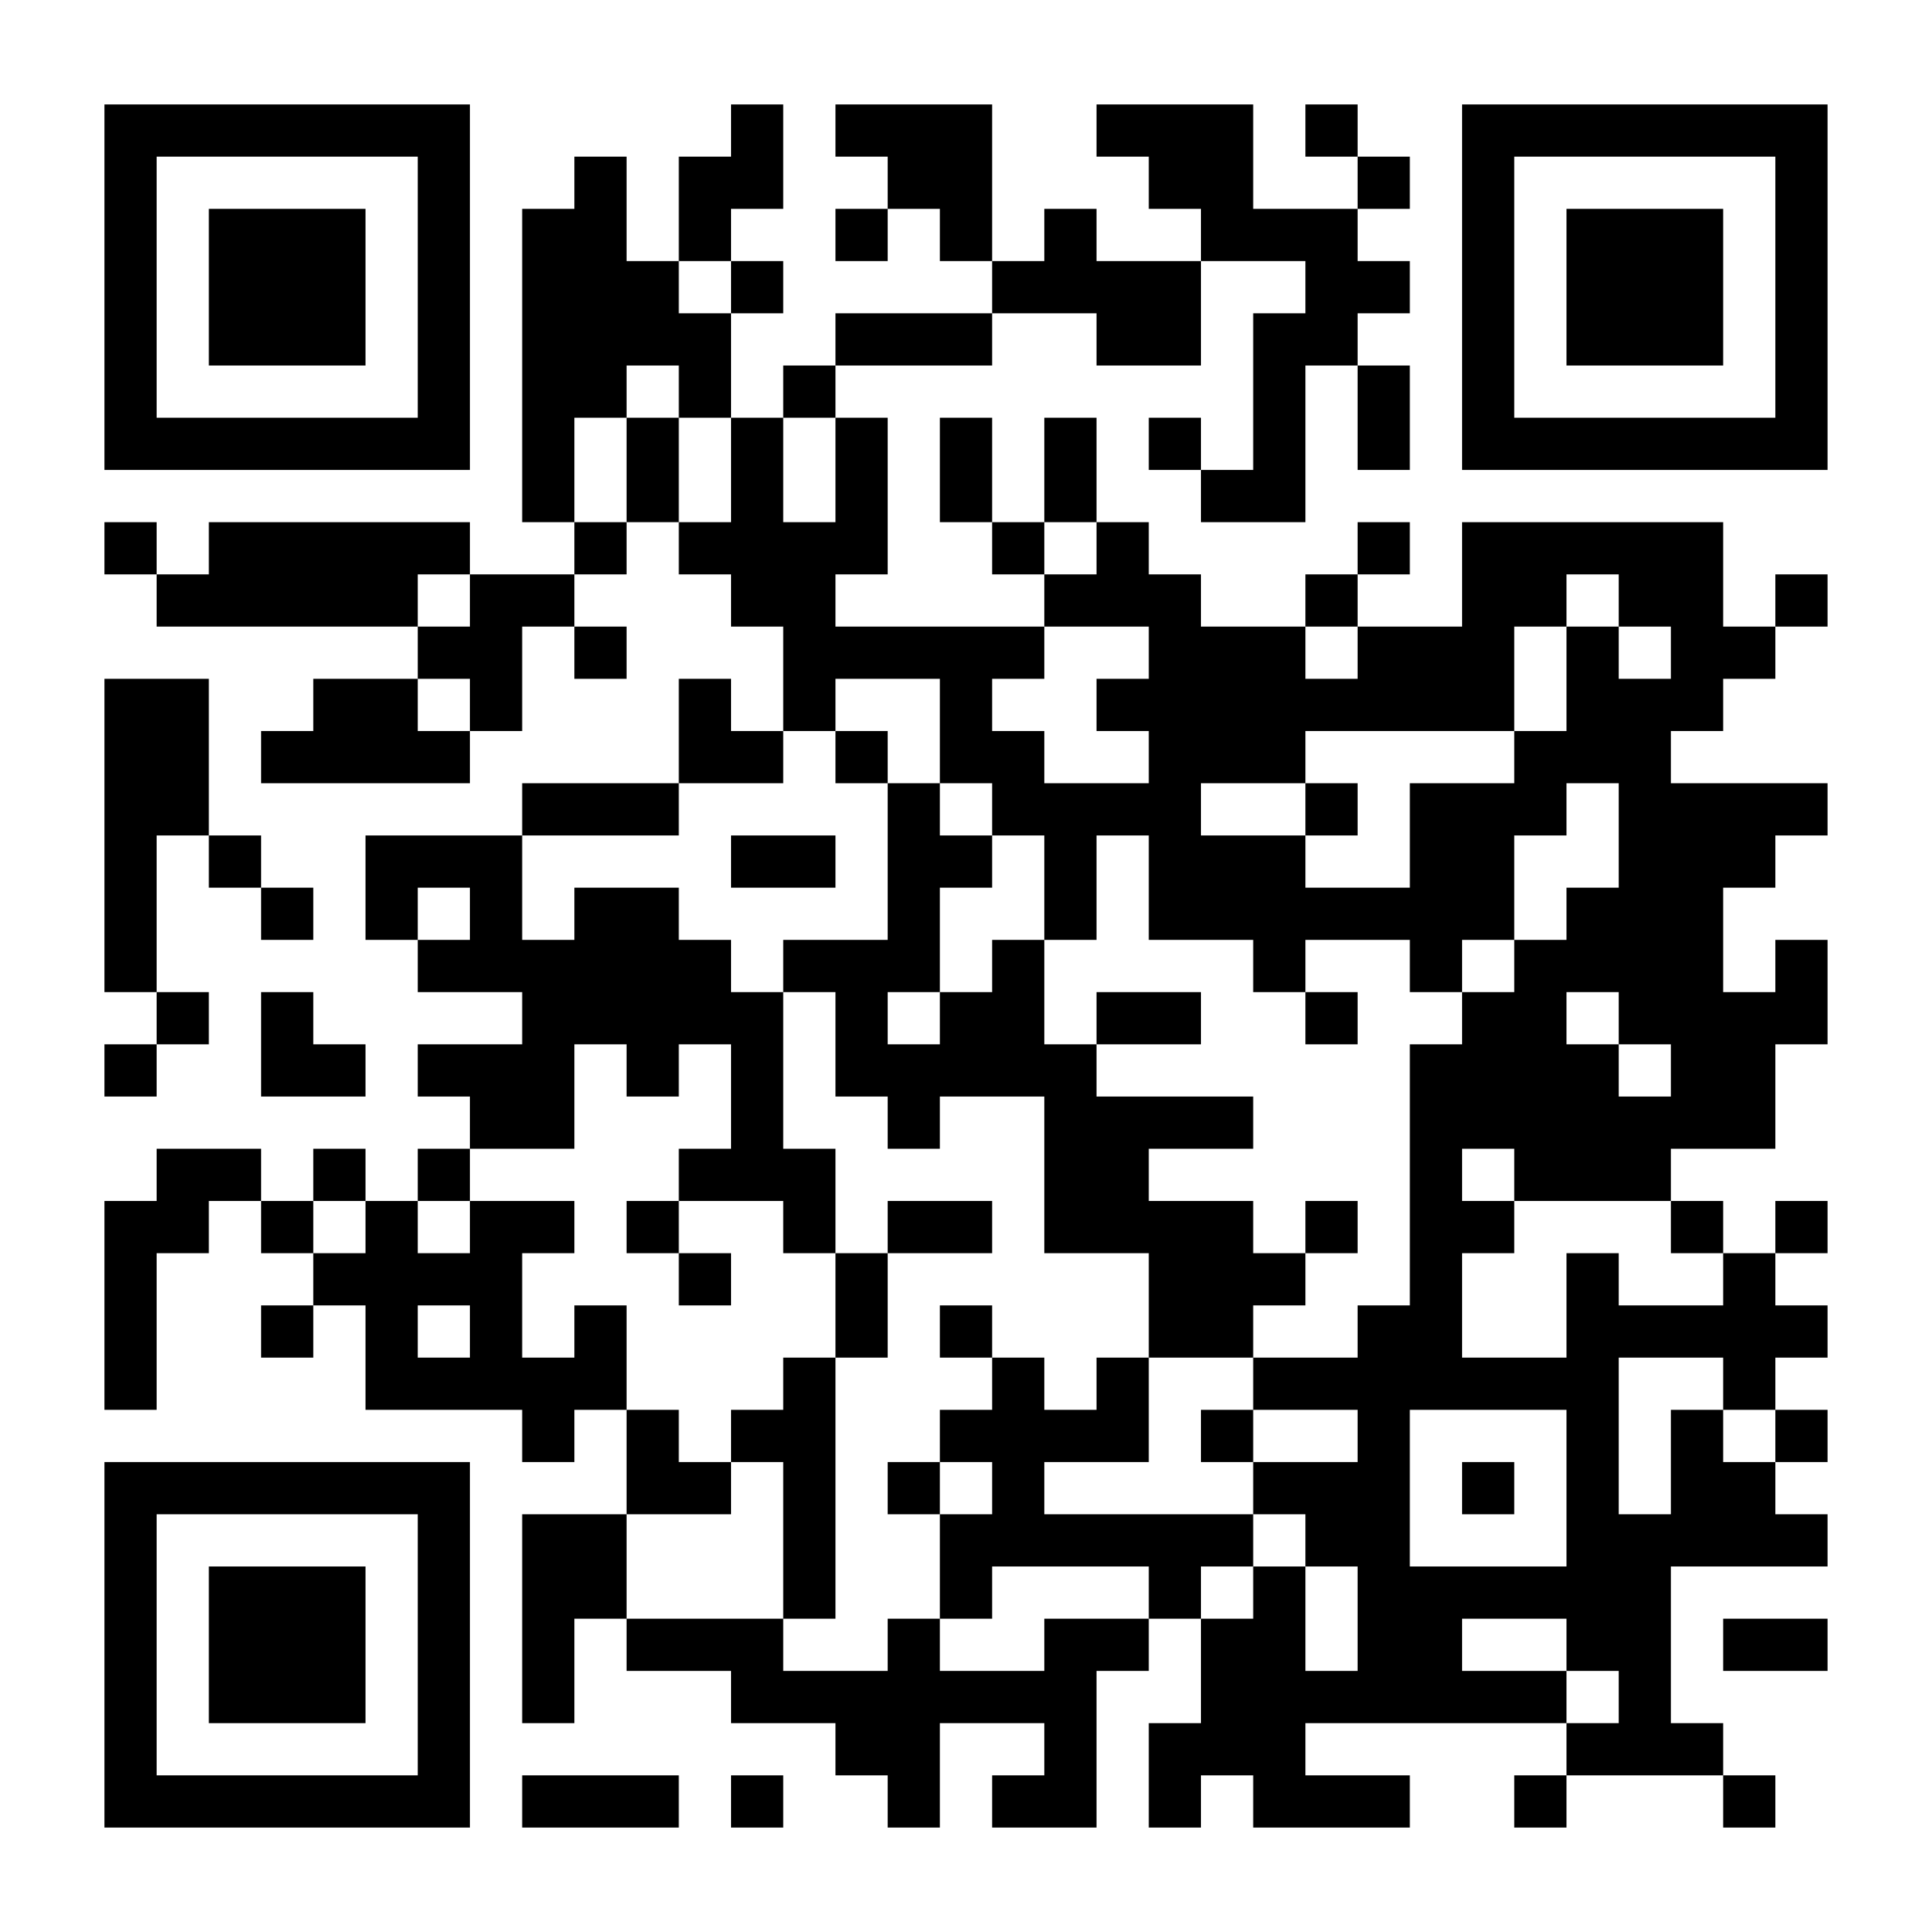
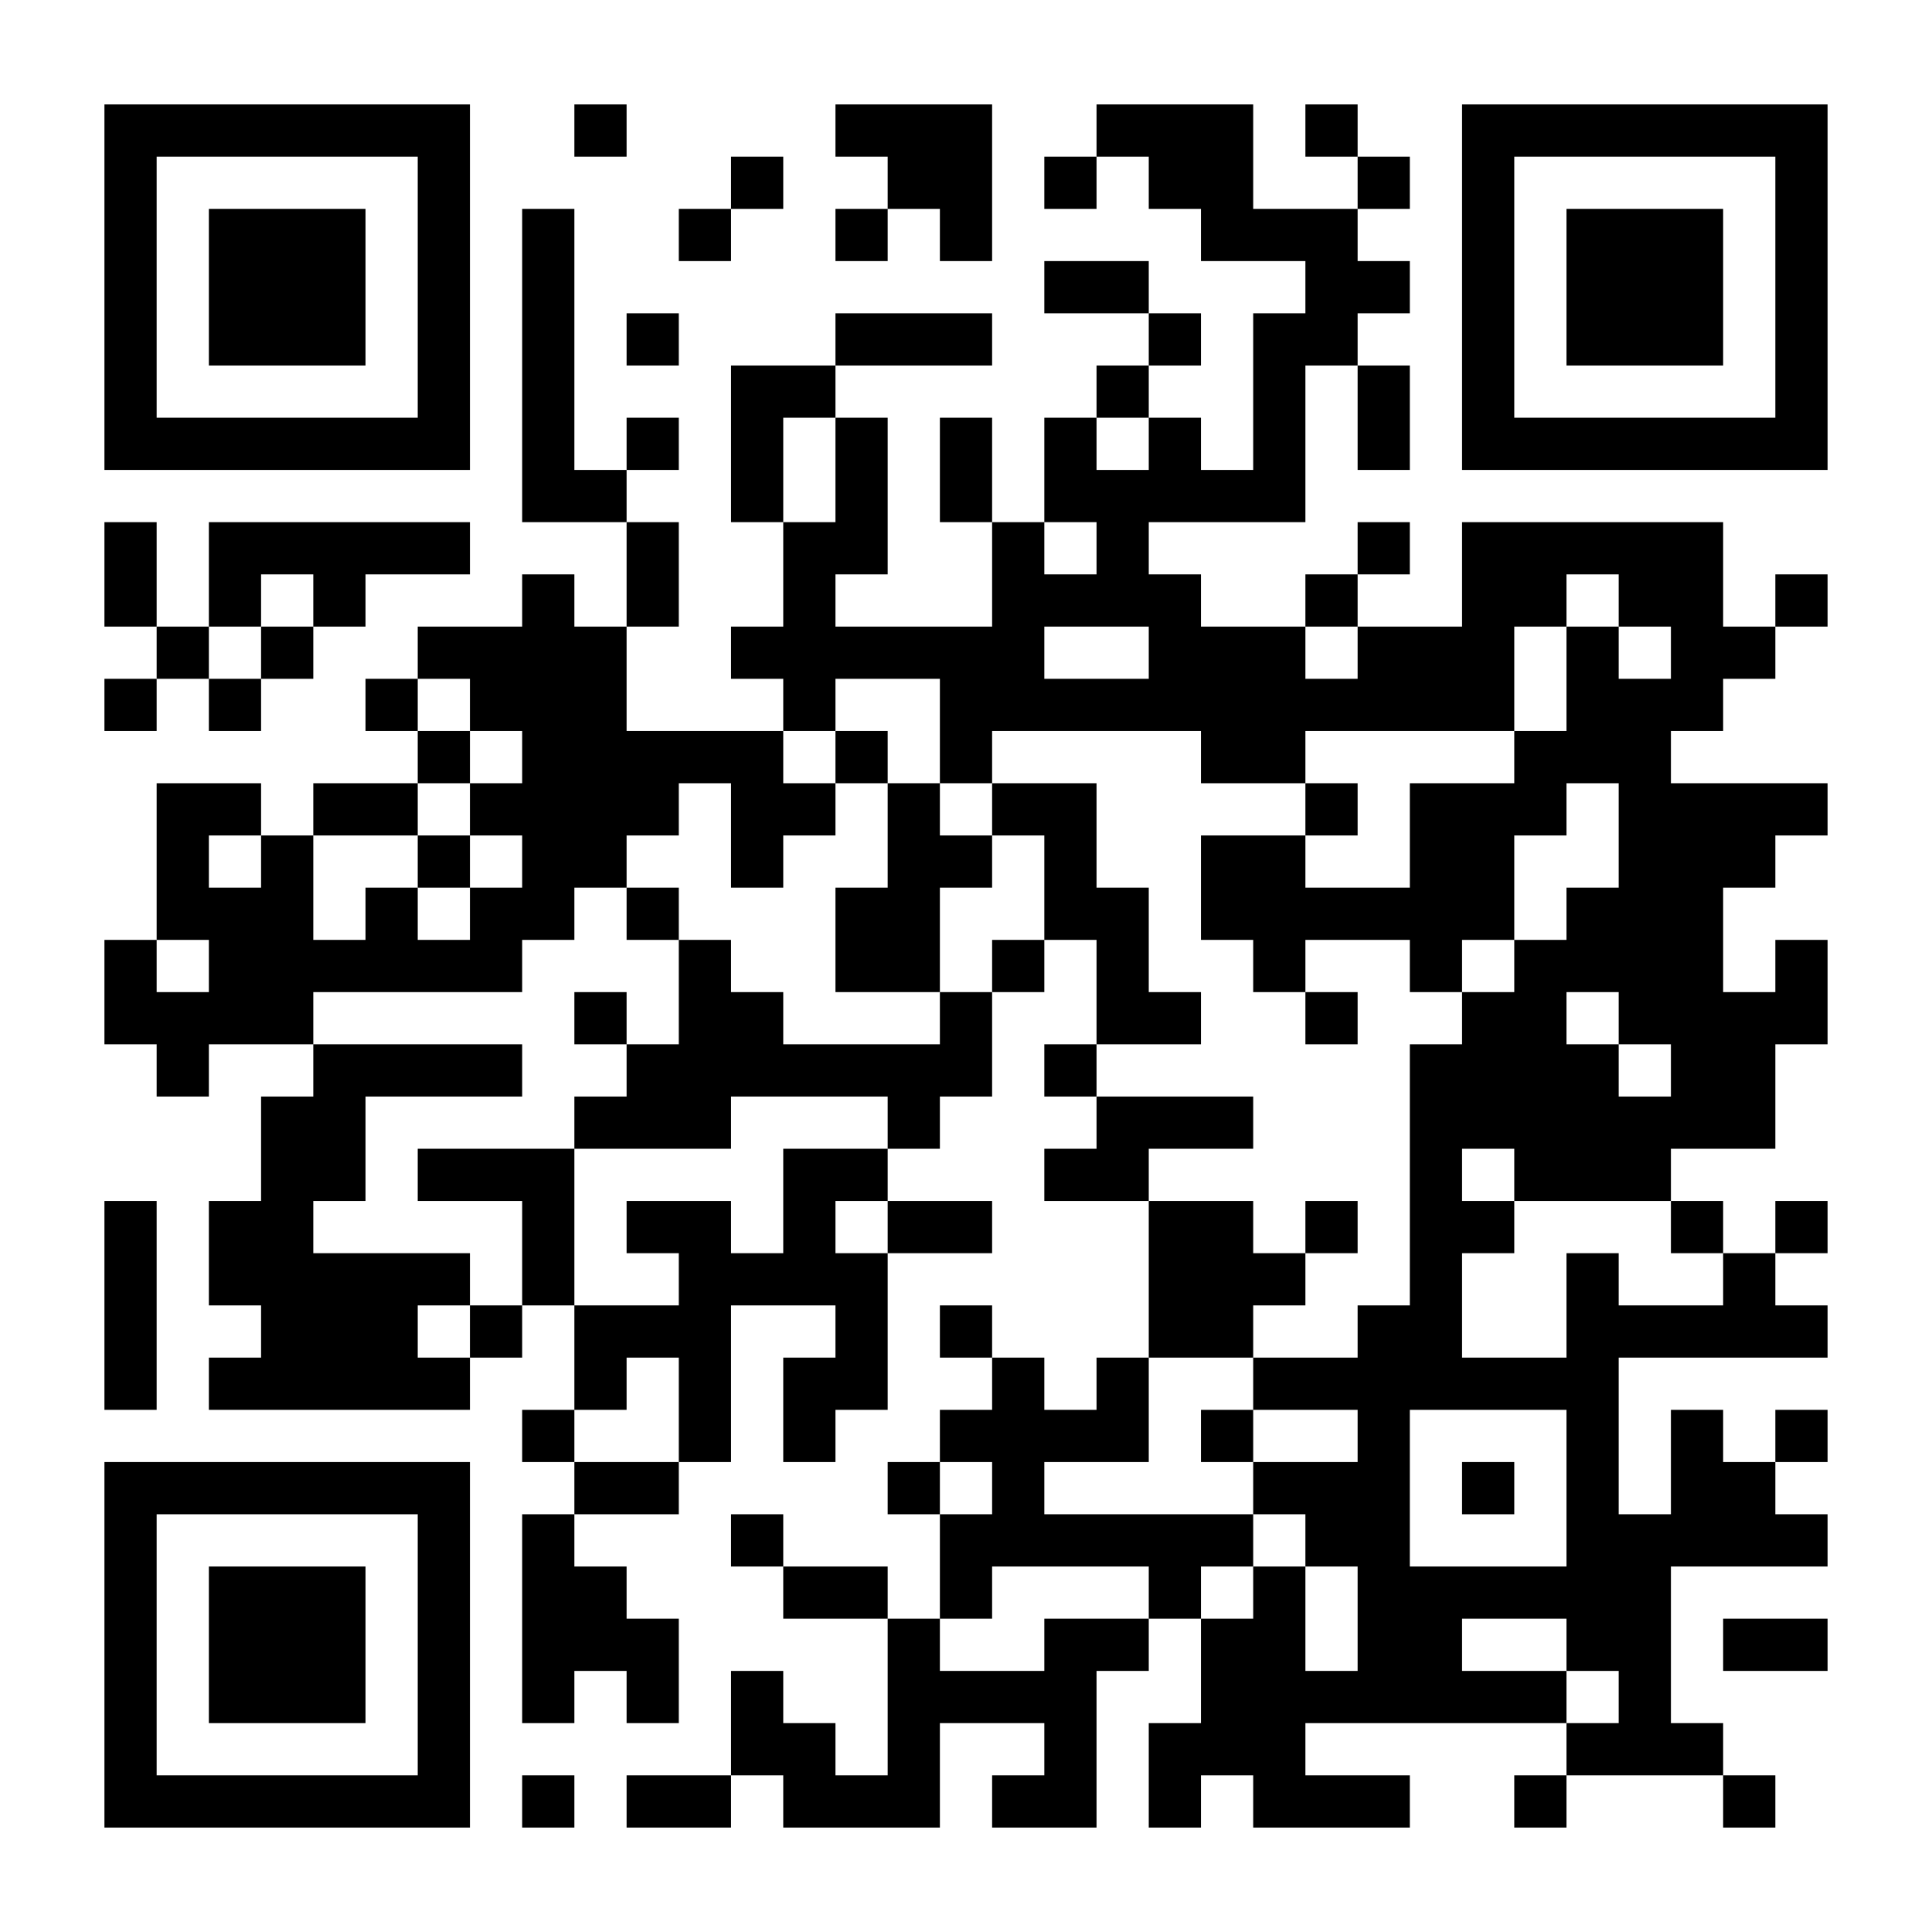
<svg xmlns="http://www.w3.org/2000/svg" width="37mm" height="37mm" version="1.1" viewBox="0 0 37 37">
-   <path d="M2,2H3V3H2zM3,2H4V3H3zM4,2H5V3H4zM5,2H6V3H5zM6,2H7V3H6zM7,2H8V3H7zM8,2H9V3H8zM14,2H15V3H14zM16,2H17V3H16zM17,2H18V3H17zM18,2H19V3H18zM21,2H22V3H21zM22,2H23V3H22zM23,2H24V3H23zM25,2H26V3H25zM28,2H29V3H28zM29,2H30V3H29zM30,2H31V3H30zM31,2H32V3H31zM32,2H33V3H32zM33,2H34V3H33zM34,2H35V3H34zM2,3H3V4H2zM8,3H9V4H8zM11,3H12V4H11zM13,3H14V4H13zM14,3H15V4H14zM17,3H18V4H17zM18,3H19V4H18zM22,3H23V4H22zM23,3H24V4H23zM26,3H27V4H26zM28,3H29V4H28zM34,3H35V4H34zM2,4H3V5H2zM4,4H5V5H4zM5,4H6V5H5zM6,4H7V5H6zM8,4H9V5H8zM10,4H11V5H10zM11,4H12V5H11zM13,4H14V5H13zM16,4H17V5H16zM18,4H19V5H18zM20,4H21V5H20zM23,4H24V5H23zM24,4H25V5H24zM25,4H26V5H25zM28,4H29V5H28zM30,4H31V5H30zM31,4H32V5H31zM32,4H33V5H32zM34,4H35V5H34zM2,5H3V6H2zM4,5H5V6H4zM5,5H6V6H5zM6,5H7V6H6zM8,5H9V6H8zM10,5H11V6H10zM11,5H12V6H11zM12,5H13V6H12zM14,5H15V6H14zM19,5H20V6H19zM20,5H21V6H20zM21,5H22V6H21zM22,5H23V6H22zM25,5H26V6H25zM26,5H27V6H26zM28,5H29V6H28zM30,5H31V6H30zM31,5H32V6H31zM32,5H33V6H32zM34,5H35V6H34zM2,6H3V7H2zM4,6H5V7H4zM5,6H6V7H5zM6,6H7V7H6zM8,6H9V7H8zM10,6H11V7H10zM11,6H12V7H11zM12,6H13V7H12zM13,6H14V7H13zM16,6H17V7H16zM17,6H18V7H17zM18,6H19V7H18zM21,6H22V7H21zM22,6H23V7H22zM24,6H25V7H24zM25,6H26V7H25zM28,6H29V7H28zM30,6H31V7H30zM31,6H32V7H31zM32,6H33V7H32zM34,6H35V7H34zM2,7H3V8H2zM8,7H9V8H8zM10,7H11V8H10zM11,7H12V8H11zM13,7H14V8H13zM15,7H16V8H15zM24,7H25V8H24zM26,7H27V8H26zM28,7H29V8H28zM34,7H35V8H34zM2,8H3V9H2zM3,8H4V9H3zM4,8H5V9H4zM5,8H6V9H5zM6,8H7V9H6zM7,8H8V9H7zM8,8H9V9H8zM10,8H11V9H10zM12,8H13V9H12zM14,8H15V9H14zM16,8H17V9H16zM18,8H19V9H18zM20,8H21V9H20zM22,8H23V9H22zM24,8H25V9H24zM26,8H27V9H26zM28,8H29V9H28zM29,8H30V9H29zM30,8H31V9H30zM31,8H32V9H31zM32,8H33V9H32zM33,8H34V9H33zM34,8H35V9H34zM10,9H11V10H10zM12,9H13V10H12zM14,9H15V10H14zM16,9H17V10H16zM18,9H19V10H18zM20,9H21V10H20zM23,9H24V10H23zM24,9H25V10H24zM2,10H3V11H2zM4,10H5V11H4zM5,10H6V11H5zM6,10H7V11H6zM7,10H8V11H7zM8,10H9V11H8zM11,10H12V11H11zM13,10H14V11H13zM14,10H15V11H14zM15,10H16V11H15zM16,10H17V11H16zM19,10H20V11H19zM21,10H22V11H21zM26,10H27V11H26zM28,10H29V11H28zM29,10H30V11H29zM30,10H31V11H30zM31,10H32V11H31zM32,10H33V11H32zM3,11H4V12H3zM4,11H5V12H4zM5,11H6V12H5zM6,11H7V12H6zM7,11H8V12H7zM9,11H10V12H9zM10,11H11V12H10zM14,11H15V12H14zM15,11H16V12H15zM20,11H21V12H20zM21,11H22V12H21zM22,11H23V12H22zM25,11H26V12H25zM28,11H29V12H28zM29,11H30V12H29zM31,11H32V12H31zM32,11H33V12H32zM34,11H35V12H34zM8,12H9V13H8zM9,12H10V13H9zM11,12H12V13H11zM15,12H16V13H15zM16,12H17V13H16zM17,12H18V13H17zM18,12H19V13H18zM19,12H20V13H19zM22,12H23V13H22zM23,12H24V13H23zM24,12H25V13H24zM26,12H27V13H26zM27,12H28V13H27zM28,12H29V13H28zM30,12H31V13H30zM32,12H33V13H32zM33,12H34V13H33zM2,13H3V14H2zM3,13H4V14H3zM6,13H7V14H6zM7,13H8V14H7zM9,13H10V14H9zM13,13H14V14H13zM15,13H16V14H15zM18,13H19V14H18zM21,13H22V14H21zM22,13H23V14H22zM23,13H24V14H23zM24,13H25V14H24zM25,13H26V14H25zM26,13H27V14H26zM27,13H28V14H27zM28,13H29V14H28zM30,13H31V14H30zM31,13H32V14H31zM32,13H33V14H32zM2,14H3V15H2zM3,14H4V15H3zM5,14H6V15H5zM6,14H7V15H6zM7,14H8V15H7zM8,14H9V15H8zM13,14H14V15H13zM14,14H15V15H14zM16,14H17V15H16zM18,14H19V15H18zM19,14H20V15H19zM22,14H23V15H22zM23,14H24V15H23zM24,14H25V15H24zM29,14H30V15H29zM30,14H31V15H30zM31,14H32V15H31zM2,15H3V16H2zM3,15H4V16H3zM10,15H11V16H10zM11,15H12V16H11zM12,15H13V16H12zM17,15H18V16H17zM19,15H20V16H19zM20,15H21V16H20zM21,15H22V16H21zM22,15H23V16H22zM25,15H26V16H25zM27,15H28V16H27zM28,15H29V16H28zM29,15H30V16H29zM31,15H32V16H31zM32,15H33V16H32zM33,15H34V16H33zM34,15H35V16H34zM2,16H3V17H2zM4,16H5V17H4zM7,16H8V17H7zM8,16H9V17H8zM9,16H10V17H9zM14,16H15V17H14zM15,16H16V17H15zM17,16H18V17H17zM18,16H19V17H18zM20,16H21V17H20zM22,16H23V17H22zM23,16H24V17H23zM24,16H25V17H24zM27,16H28V17H27zM28,16H29V17H28zM31,16H32V17H31zM32,16H33V17H32zM33,16H34V17H33zM2,17H3V18H2zM5,17H6V18H5zM7,17H8V18H7zM9,17H10V18H9zM11,17H12V18H11zM12,17H13V18H12zM17,17H18V18H17zM20,17H21V18H20zM22,17H23V18H22zM23,17H24V18H23zM24,17H25V18H24zM25,17H26V18H25zM26,17H27V18H26zM27,17H28V18H27zM28,17H29V18H28zM30,17H31V18H30zM31,17H32V18H31zM32,17H33V18H32zM2,18H3V19H2zM8,18H9V19H8zM9,18H10V19H9zM10,18H11V19H10zM11,18H12V19H11zM12,18H13V19H12zM13,18H14V19H13zM15,18H16V19H15zM16,18H17V19H16zM17,18H18V19H17zM19,18H20V19H19zM24,18H25V19H24zM27,18H28V19H27zM29,18H30V19H29zM30,18H31V19H30zM31,18H32V19H31zM32,18H33V19H32zM34,18H35V19H34zM3,19H4V20H3zM5,19H6V20H5zM10,19H11V20H10zM11,19H12V20H11zM12,19H13V20H12zM13,19H14V20H13zM14,19H15V20H14zM16,19H17V20H16zM18,19H19V20H18zM19,19H20V20H19zM21,19H22V20H21zM22,19H23V20H22zM25,19H26V20H25zM28,19H29V20H28zM29,19H30V20H29zM31,19H32V20H31zM32,19H33V20H32zM33,19H34V20H33zM34,19H35V20H34zM2,20H3V21H2zM5,20H6V21H5zM6,20H7V21H6zM8,20H9V21H8zM9,20H10V21H9zM10,20H11V21H10zM12,20H13V21H12zM14,20H15V21H14zM16,20H17V21H16zM17,20H18V21H17zM18,20H19V21H18zM19,20H20V21H19zM20,20H21V21H20zM27,20H28V21H27zM28,20H29V21H28zM29,20H30V21H29zM30,20H31V21H30zM32,20H33V21H32zM33,20H34V21H33zM9,21H10V22H9zM10,21H11V22H10zM14,21H15V22H14zM17,21H18V22H17zM20,21H21V22H20zM21,21H22V22H21zM22,21H23V22H22zM23,21H24V22H23zM27,21H28V22H27zM28,21H29V22H28zM29,21H30V22H29zM30,21H31V22H30zM31,21H32V22H31zM32,21H33V22H32zM33,21H34V22H33zM3,22H4V23H3zM4,22H5V23H4zM6,22H7V23H6zM8,22H9V23H8zM13,22H14V23H13zM14,22H15V23H14zM15,22H16V23H15zM20,22H21V23H20zM21,22H22V23H21zM27,22H28V23H27zM29,22H30V23H29zM30,22H31V23H30zM31,22H32V23H31zM2,23H3V24H2zM3,23H4V24H3zM5,23H6V24H5zM7,23H8V24H7zM9,23H10V24H9zM10,23H11V24H10zM12,23H13V24H12zM15,23H16V24H15zM17,23H18V24H17zM18,23H19V24H18zM20,23H21V24H20zM21,23H22V24H21zM22,23H23V24H22zM23,23H24V24H23zM25,23H26V24H25zM27,23H28V24H27zM28,23H29V24H28zM32,23H33V24H32zM34,23H35V24H34zM2,24H3V25H2zM6,24H7V25H6zM7,24H8V25H7zM8,24H9V25H8zM9,24H10V25H9zM13,24H14V25H13zM16,24H17V25H16zM22,24H23V25H22zM23,24H24V25H23zM24,24H25V25H24zM27,24H28V25H27zM30,24H31V25H30zM33,24H34V25H33zM2,25H3V26H2zM5,25H6V26H5zM7,25H8V26H7zM9,25H10V26H9zM11,25H12V26H11zM16,25H17V26H16zM18,25H19V26H18zM22,25H23V26H22zM23,25H24V26H23zM26,25H27V26H26zM27,25H28V26H27zM30,25H31V26H30zM31,25H32V26H31zM32,25H33V26H32zM33,25H34V26H33zM34,25H35V26H34zM2,26H3V27H2zM7,26H8V27H7zM8,26H9V27H8zM9,26H10V27H9zM10,26H11V27H10zM11,26H12V27H11zM15,26H16V27H15zM19,26H20V27H19zM21,26H22V27H21zM24,26H25V27H24zM25,26H26V27H25zM26,26H27V27H26zM27,26H28V27H27zM28,26H29V27H28zM29,26H30V27H29zM30,26H31V27H30zM33,26H34V27H33zM10,27H11V28H10zM12,27H13V28H12zM14,27H15V28H14zM15,27H16V28H15zM18,27H19V28H18zM19,27H20V28H19zM20,27H21V28H20zM21,27H22V28H21zM23,27H24V28H23zM26,27H27V28H26zM30,27H31V28H30zM32,27H33V28H32zM34,27H35V28H34zM2,28H3V29H2zM3,28H4V29H3zM4,28H5V29H4zM5,28H6V29H5zM6,28H7V29H6zM7,28H8V29H7zM8,28H9V29H8zM12,28H13V29H12zM13,28H14V29H13zM15,28H16V29H15zM17,28H18V29H17zM19,28H20V29H19zM24,28H25V29H24zM25,28H26V29H25zM26,28H27V29H26zM28,28H29V29H28zM30,28H31V29H30zM32,28H33V29H32zM33,28H34V29H33zM2,29H3V30H2zM8,29H9V30H8zM10,29H11V30H10zM11,29H12V30H11zM15,29H16V30H15zM18,29H19V30H18zM19,29H20V30H19zM20,29H21V30H20zM21,29H22V30H21zM22,29H23V30H22zM23,29H24V30H23zM25,29H26V30H25zM26,29H27V30H26zM30,29H31V30H30zM31,29H32V30H31zM32,29H33V30H32zM33,29H34V30H33zM34,29H35V30H34zM2,30H3V31H2zM4,30H5V31H4zM5,30H6V31H5zM6,30H7V31H6zM8,30H9V31H8zM10,30H11V31H10zM11,30H12V31H11zM15,30H16V31H15zM18,30H19V31H18zM22,30H23V31H22zM24,30H25V31H24zM26,30H27V31H26zM27,30H28V31H27zM28,30H29V31H28zM29,30H30V31H29zM30,30H31V31H30zM31,30H32V31H31zM2,31H3V32H2zM4,31H5V32H4zM5,31H6V32H5zM6,31H7V32H6zM8,31H9V32H8zM10,31H11V32H10zM12,31H13V32H12zM13,31H14V32H13zM14,31H15V32H14zM17,31H18V32H17zM20,31H21V32H20zM21,31H22V32H21zM23,31H24V32H23zM24,31H25V32H24zM26,31H27V32H26zM27,31H28V32H27zM30,31H31V32H30zM31,31H32V32H31zM33,31H34V32H33zM34,31H35V32H34zM2,32H3V33H2zM4,32H5V33H4zM5,32H6V33H5zM6,32H7V33H6zM8,32H9V33H8zM10,32H11V33H10zM14,32H15V33H14zM15,32H16V33H15zM16,32H17V33H16zM17,32H18V33H17zM18,32H19V33H18zM19,32H20V33H19zM20,32H21V33H20zM23,32H24V33H23zM24,32H25V33H24zM25,32H26V33H25zM26,32H27V33H26zM27,32H28V33H27zM28,32H29V33H28zM29,32H30V33H29zM31,32H32V33H31zM2,33H3V34H2zM8,33H9V34H8zM16,33H17V34H16zM17,33H18V34H17zM20,33H21V34H20zM22,33H23V34H22zM23,33H24V34H23zM24,33H25V34H24zM30,33H31V34H30zM31,33H32V34H31zM32,33H33V34H32zM2,34H3V35H2zM3,34H4V35H3zM4,34H5V35H4zM5,34H6V35H5zM6,34H7V35H6zM7,34H8V35H7zM8,34H9V35H8zM10,34H11V35H10zM11,34H12V35H11zM12,34H13V35H12zM14,34H15V35H14zM17,34H18V35H17zM19,34H20V35H19zM20,34H21V35H20zM22,34H23V35H22zM24,34H25V35H24zM25,34H26V35H25zM26,34H27V35H26zM29,34H30V35H29zM33,34H34V35H33z" id="qr-path" fill="#000000" fill-opacity="1" fill-rule="nonzero" stroke="none" />
+   <path d="M2,2H3V3H2zM3,2H4V3H3zM4,2H5V3H4zM5,2H6V3H5zM6,2H7V3H6zM7,2H8V3H7zM8,2H9V3H8zM11,2H12V3H11zM16,2H17V3H16zM17,2H18V3H17zM18,2H19V3H18zM21,2H22V3H21zM22,2H23V3H22zM23,2H24V3H23zM25,2H26V3H25zM28,2H29V3H28zM29,2H30V3H29zM30,2H31V3H30zM31,2H32V3H31zM32,2H33V3H32zM33,2H34V3H33zM34,2H35V3H34zM2,3H3V4H2zM8,3H9V4H8zM14,3H15V4H14zM17,3H18V4H17zM18,3H19V4H18zM20,3H21V4H20zM22,3H23V4H22zM23,3H24V4H23zM26,3H27V4H26zM28,3H29V4H28zM34,3H35V4H34zM2,4H3V5H2zM4,4H5V5H4zM5,4H6V5H5zM6,4H7V5H6zM8,4H9V5H8zM10,4H11V5H10zM13,4H14V5H13zM16,4H17V5H16zM18,4H19V5H18zM23,4H24V5H23zM24,4H25V5H24zM25,4H26V5H25zM28,4H29V5H28zM30,4H31V5H30zM31,4H32V5H31zM32,4H33V5H32zM34,4H35V5H34zM2,5H3V6H2zM4,5H5V6H4zM5,5H6V6H5zM6,5H7V6H6zM8,5H9V6H8zM10,5H11V6H10zM20,5H21V6H20zM21,5H22V6H21zM25,5H26V6H25zM26,5H27V6H26zM28,5H29V6H28zM30,5H31V6H30zM31,5H32V6H31zM32,5H33V6H32zM34,5H35V6H34zM2,6H3V7H2zM4,6H5V7H4zM5,6H6V7H5zM6,6H7V7H6zM8,6H9V7H8zM10,6H11V7H10zM12,6H13V7H12zM16,6H17V7H16zM17,6H18V7H17zM18,6H19V7H18zM22,6H23V7H22zM24,6H25V7H24zM25,6H26V7H25zM28,6H29V7H28zM30,6H31V7H30zM31,6H32V7H31zM32,6H33V7H32zM34,6H35V7H34zM2,7H3V8H2zM8,7H9V8H8zM10,7H11V8H10zM14,7H15V8H14zM15,7H16V8H15zM21,7H22V8H21zM24,7H25V8H24zM26,7H27V8H26zM28,7H29V8H28zM34,7H35V8H34zM2,8H3V9H2zM3,8H4V9H3zM4,8H5V9H4zM5,8H6V9H5zM6,8H7V9H6zM7,8H8V9H7zM8,8H9V9H8zM10,8H11V9H10zM12,8H13V9H12zM14,8H15V9H14zM16,8H17V9H16zM18,8H19V9H18zM20,8H21V9H20zM22,8H23V9H22zM24,8H25V9H24zM26,8H27V9H26zM28,8H29V9H28zM29,8H30V9H29zM30,8H31V9H30zM31,8H32V9H31zM32,8H33V9H32zM33,8H34V9H33zM34,8H35V9H34zM10,9H11V10H10zM11,9H12V10H11zM14,9H15V10H14zM16,9H17V10H16zM18,9H19V10H18zM20,9H21V10H20zM21,9H22V10H21zM22,9H23V10H22zM23,9H24V10H23zM24,9H25V10H24zM2,10H3V11H2zM4,10H5V11H4zM5,10H6V11H5zM6,10H7V11H6zM7,10H8V11H7zM8,10H9V11H8zM12,10H13V11H12zM15,10H16V11H15zM16,10H17V11H16zM19,10H20V11H19zM21,10H22V11H21zM26,10H27V11H26zM28,10H29V11H28zM29,10H30V11H29zM30,10H31V11H30zM31,10H32V11H31zM32,10H33V11H32zM2,11H3V12H2zM4,11H5V12H4zM6,11H7V12H6zM10,11H11V12H10zM12,11H13V12H12zM15,11H16V12H15zM19,11H20V12H19zM20,11H21V12H20zM21,11H22V12H21zM22,11H23V12H22zM25,11H26V12H25zM28,11H29V12H28zM29,11H30V12H29zM31,11H32V12H31zM32,11H33V12H32zM34,11H35V12H34zM3,12H4V13H3zM5,12H6V13H5zM8,12H9V13H8zM9,12H10V13H9zM10,12H11V13H10zM11,12H12V13H11zM14,12H15V13H14zM15,12H16V13H15zM16,12H17V13H16zM17,12H18V13H17zM18,12H19V13H18zM19,12H20V13H19zM22,12H23V13H22zM23,12H24V13H23zM24,12H25V13H24zM26,12H27V13H26zM27,12H28V13H27zM28,12H29V13H28zM30,12H31V13H30zM32,12H33V13H32zM33,12H34V13H33zM2,13H3V14H2zM4,13H5V14H4zM7,13H8V14H7zM9,13H10V14H9zM10,13H11V14H10zM11,13H12V14H11zM15,13H16V14H15zM18,13H19V14H18zM19,13H20V14H19zM20,13H21V14H20zM21,13H22V14H21zM22,13H23V14H22zM23,13H24V14H23zM24,13H25V14H24zM25,13H26V14H25zM26,13H27V14H26zM27,13H28V14H27zM28,13H29V14H28zM30,13H31V14H30zM31,13H32V14H31zM32,13H33V14H32zM8,14H9V15H8zM10,14H11V15H10zM11,14H12V15H11zM12,14H13V15H12zM13,14H14V15H13zM14,14H15V15H14zM16,14H17V15H16zM18,14H19V15H18zM23,14H24V15H23zM24,14H25V15H24zM29,14H30V15H29zM30,14H31V15H30zM31,14H32V15H31zM3,15H4V16H3zM4,15H5V16H4zM6,15H7V16H6zM7,15H8V16H7zM9,15H10V16H9zM10,15H11V16H10zM11,15H12V16H11zM12,15H13V16H12zM14,15H15V16H14zM15,15H16V16H15zM17,15H18V16H17zM19,15H20V16H19zM20,15H21V16H20zM25,15H26V16H25zM27,15H28V16H27zM28,15H29V16H28zM29,15H30V16H29zM31,15H32V16H31zM32,15H33V16H32zM33,15H34V16H33zM34,15H35V16H34zM3,16H4V17H3zM5,16H6V17H5zM8,16H9V17H8zM10,16H11V17H10zM11,16H12V17H11zM14,16H15V17H14zM17,16H18V17H17zM18,16H19V17H18zM20,16H21V17H20zM23,16H24V17H23zM24,16H25V17H24zM27,16H28V17H27zM28,16H29V17H28zM31,16H32V17H31zM32,16H33V17H32zM33,16H34V17H33zM3,17H4V18H3zM4,17H5V18H4zM5,17H6V18H5zM7,17H8V18H7zM9,17H10V18H9zM10,17H11V18H10zM12,17H13V18H12zM16,17H17V18H16zM17,17H18V18H17zM20,17H21V18H20zM21,17H22V18H21zM23,17H24V18H23zM24,17H25V18H24zM25,17H26V18H25zM26,17H27V18H26zM27,17H28V18H27zM28,17H29V18H28zM30,17H31V18H30zM31,17H32V18H31zM32,17H33V18H32zM2,18H3V19H2zM4,18H5V19H4zM5,18H6V19H5zM6,18H7V19H6zM7,18H8V19H7zM8,18H9V19H8zM9,18H10V19H9zM13,18H14V19H13zM16,18H17V19H16zM17,18H18V19H17zM19,18H20V19H19zM21,18H22V19H21zM24,18H25V19H24zM27,18H28V19H27zM29,18H30V19H29zM30,18H31V19H30zM31,18H32V19H31zM32,18H33V19H32zM34,18H35V19H34zM2,19H3V20H2zM3,19H4V20H3zM4,19H5V20H4zM5,19H6V20H5zM11,19H12V20H11zM13,19H14V20H13zM14,19H15V20H14zM18,19H19V20H18zM21,19H22V20H21zM22,19H23V20H22zM25,19H26V20H25zM28,19H29V20H28zM29,19H30V20H29zM31,19H32V20H31zM32,19H33V20H32zM33,19H34V20H33zM34,19H35V20H34zM3,20H4V21H3zM6,20H7V21H6zM7,20H8V21H7zM8,20H9V21H8zM9,20H10V21H9zM12,20H13V21H12zM13,20H14V21H13zM14,20H15V21H14zM15,20H16V21H15zM16,20H17V21H16zM17,20H18V21H17zM18,20H19V21H18zM20,20H21V21H20zM27,20H28V21H27zM28,20H29V21H28zM29,20H30V21H29zM30,20H31V21H30zM32,20H33V21H32zM33,20H34V21H33zM5,21H6V22H5zM6,21H7V22H6zM11,21H12V22H11zM12,21H13V22H12zM13,21H14V22H13zM17,21H18V22H17zM21,21H22V22H21zM22,21H23V22H22zM23,21H24V22H23zM27,21H28V22H27zM28,21H29V22H28zM29,21H30V22H29zM30,21H31V22H30zM31,21H32V22H31zM32,21H33V22H32zM33,21H34V22H33zM5,22H6V23H5zM6,22H7V23H6zM8,22H9V23H8zM9,22H10V23H9zM10,22H11V23H10zM15,22H16V23H15zM16,22H17V23H16zM20,22H21V23H20zM21,22H22V23H21zM27,22H28V23H27zM29,22H30V23H29zM30,22H31V23H30zM31,22H32V23H31zM2,23H3V24H2zM4,23H5V24H4zM5,23H6V24H5zM10,23H11V24H10zM12,23H13V24H12zM13,23H14V24H13zM15,23H16V24H15zM17,23H18V24H17zM18,23H19V24H18zM22,23H23V24H22zM23,23H24V24H23zM25,23H26V24H25zM27,23H28V24H27zM28,23H29V24H28zM32,23H33V24H32zM34,23H35V24H34zM2,24H3V25H2zM4,24H5V25H4zM5,24H6V25H5zM6,24H7V25H6zM7,24H8V25H7zM8,24H9V25H8zM10,24H11V25H10zM13,24H14V25H13zM14,24H15V25H14zM15,24H16V25H15zM16,24H17V25H16zM22,24H23V25H22zM23,24H24V25H23zM24,24H25V25H24zM27,24H28V25H27zM30,24H31V25H30zM33,24H34V25H33zM2,25H3V26H2zM5,25H6V26H5zM6,25H7V26H6zM7,25H8V26H7zM9,25H10V26H9zM11,25H12V26H11zM12,25H13V26H12zM13,25H14V26H13zM16,25H17V26H16zM18,25H19V26H18zM22,25H23V26H22zM23,25H24V26H23zM26,25H27V26H26zM27,25H28V26H27zM30,25H31V26H30zM31,25H32V26H31zM32,25H33V26H32zM33,25H34V26H33zM34,25H35V26H34zM2,26H3V27H2zM4,26H5V27H4zM5,26H6V27H5zM6,26H7V27H6zM7,26H8V27H7zM8,26H9V27H8zM11,26H12V27H11zM13,26H14V27H13zM15,26H16V27H15zM16,26H17V27H16zM19,26H20V27H19zM21,26H22V27H21zM24,26H25V27H24zM25,26H26V27H25zM26,26H27V27H26zM27,26H28V27H27zM28,26H29V27H28zM29,26H30V27H29zM30,26H31V27H30zM10,27H11V28H10zM13,27H14V28H13zM15,27H16V28H15zM18,27H19V28H18zM19,27H20V28H19zM20,27H21V28H20zM21,27H22V28H21zM23,27H24V28H23zM26,27H27V28H26zM30,27H31V28H30zM32,27H33V28H32zM34,27H35V28H34zM2,28H3V29H2zM3,28H4V29H3zM4,28H5V29H4zM5,28H6V29H5zM6,28H7V29H6zM7,28H8V29H7zM8,28H9V29H8zM11,28H12V29H11zM12,28H13V29H12zM17,28H18V29H17zM19,28H20V29H19zM24,28H25V29H24zM25,28H26V29H25zM26,28H27V29H26zM28,28H29V29H28zM30,28H31V29H30zM32,28H33V29H32zM33,28H34V29H33zM2,29H3V30H2zM8,29H9V30H8zM10,29H11V30H10zM14,29H15V30H14zM18,29H19V30H18zM19,29H20V30H19zM20,29H21V30H20zM21,29H22V30H21zM22,29H23V30H22zM23,29H24V30H23zM25,29H26V30H25zM26,29H27V30H26zM30,29H31V30H30zM31,29H32V30H31zM32,29H33V30H32zM33,29H34V30H33zM34,29H35V30H34zM2,30H3V31H2zM4,30H5V31H4zM5,30H6V31H5zM6,30H7V31H6zM8,30H9V31H8zM10,30H11V31H10zM11,30H12V31H11zM15,30H16V31H15zM16,30H17V31H16zM18,30H19V31H18zM22,30H23V31H22zM24,30H25V31H24zM26,30H27V31H26zM27,30H28V31H27zM28,30H29V31H28zM29,30H30V31H29zM30,30H31V31H30zM31,30H32V31H31zM2,31H3V32H2zM4,31H5V32H4zM5,31H6V32H5zM6,31H7V32H6zM8,31H9V32H8zM10,31H11V32H10zM11,31H12V32H11zM12,31H13V32H12zM17,31H18V32H17zM20,31H21V32H20zM21,31H22V32H21zM23,31H24V32H23zM24,31H25V32H24zM26,31H27V32H26zM27,31H28V32H27zM30,31H31V32H30zM31,31H32V32H31zM33,31H34V32H33zM34,31H35V32H34zM2,32H3V33H2zM4,32H5V33H4zM5,32H6V33H5zM6,32H7V33H6zM8,32H9V33H8zM10,32H11V33H10zM12,32H13V33H12zM14,32H15V33H14zM17,32H18V33H17zM18,32H19V33H18zM19,32H20V33H19zM20,32H21V33H20zM23,32H24V33H23zM24,32H25V33H24zM25,32H26V33H25zM26,32H27V33H26zM27,32H28V33H27zM28,32H29V33H28zM29,32H30V33H29zM31,32H32V33H31zM2,33H3V34H2zM8,33H9V34H8zM14,33H15V34H14zM15,33H16V34H15zM17,33H18V34H17zM20,33H21V34H20zM22,33H23V34H22zM23,33H24V34H23zM24,33H25V34H24zM30,33H31V34H30zM31,33H32V34H31zM32,33H33V34H32zM2,34H3V35H2zM3,34H4V35H3zM4,34H5V35H4zM5,34H6V35H5zM6,34H7V35H6zM7,34H8V35H7zM8,34H9V35H8zM10,34H11V35H10zM12,34H13V35H12zM13,34H14V35H13zM15,34H16V35H15zM16,34H17V35H16zM17,34H18V35H17zM19,34H20V35H19zM20,34H21V35H20zM22,34H23V35H22zM24,34H25V35H24zM25,34H26V35H25zM26,34H27V35H26zM29,34H30V35H29zM33,34H34V35H33z" id="qr-path" fill="#000000" fill-opacity="1" fill-rule="nonzero" stroke="none" />
</svg>
